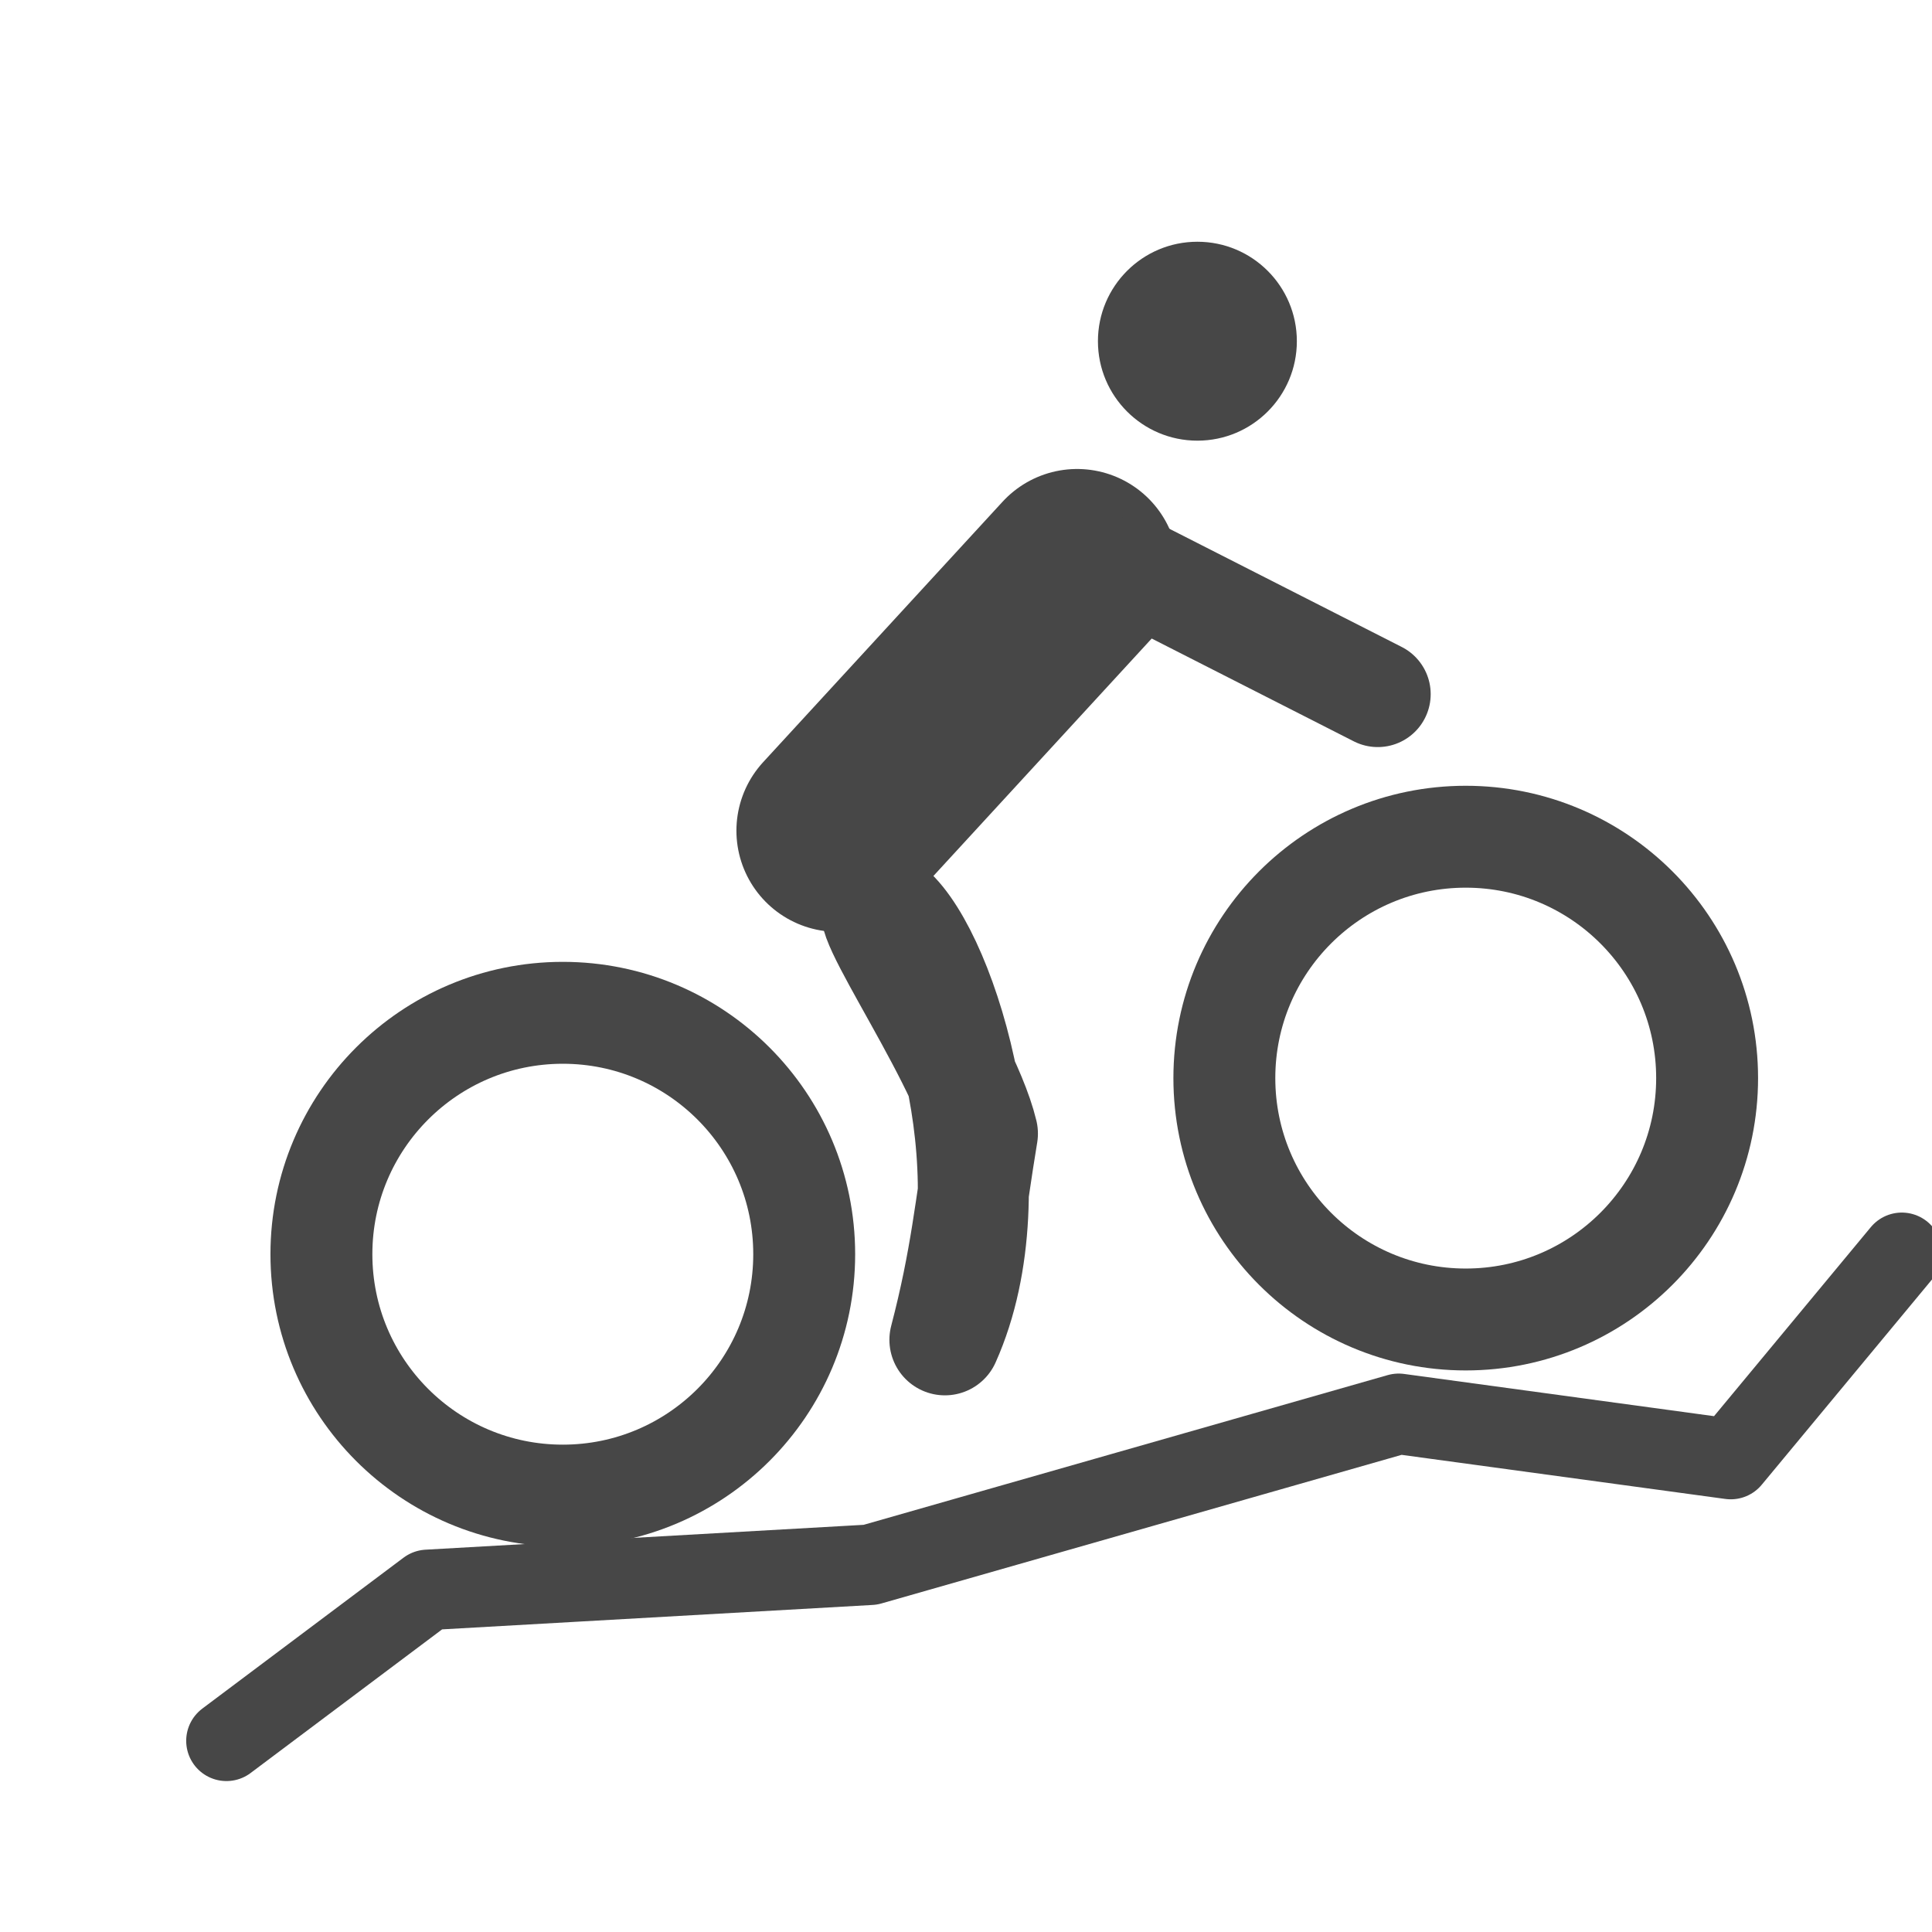
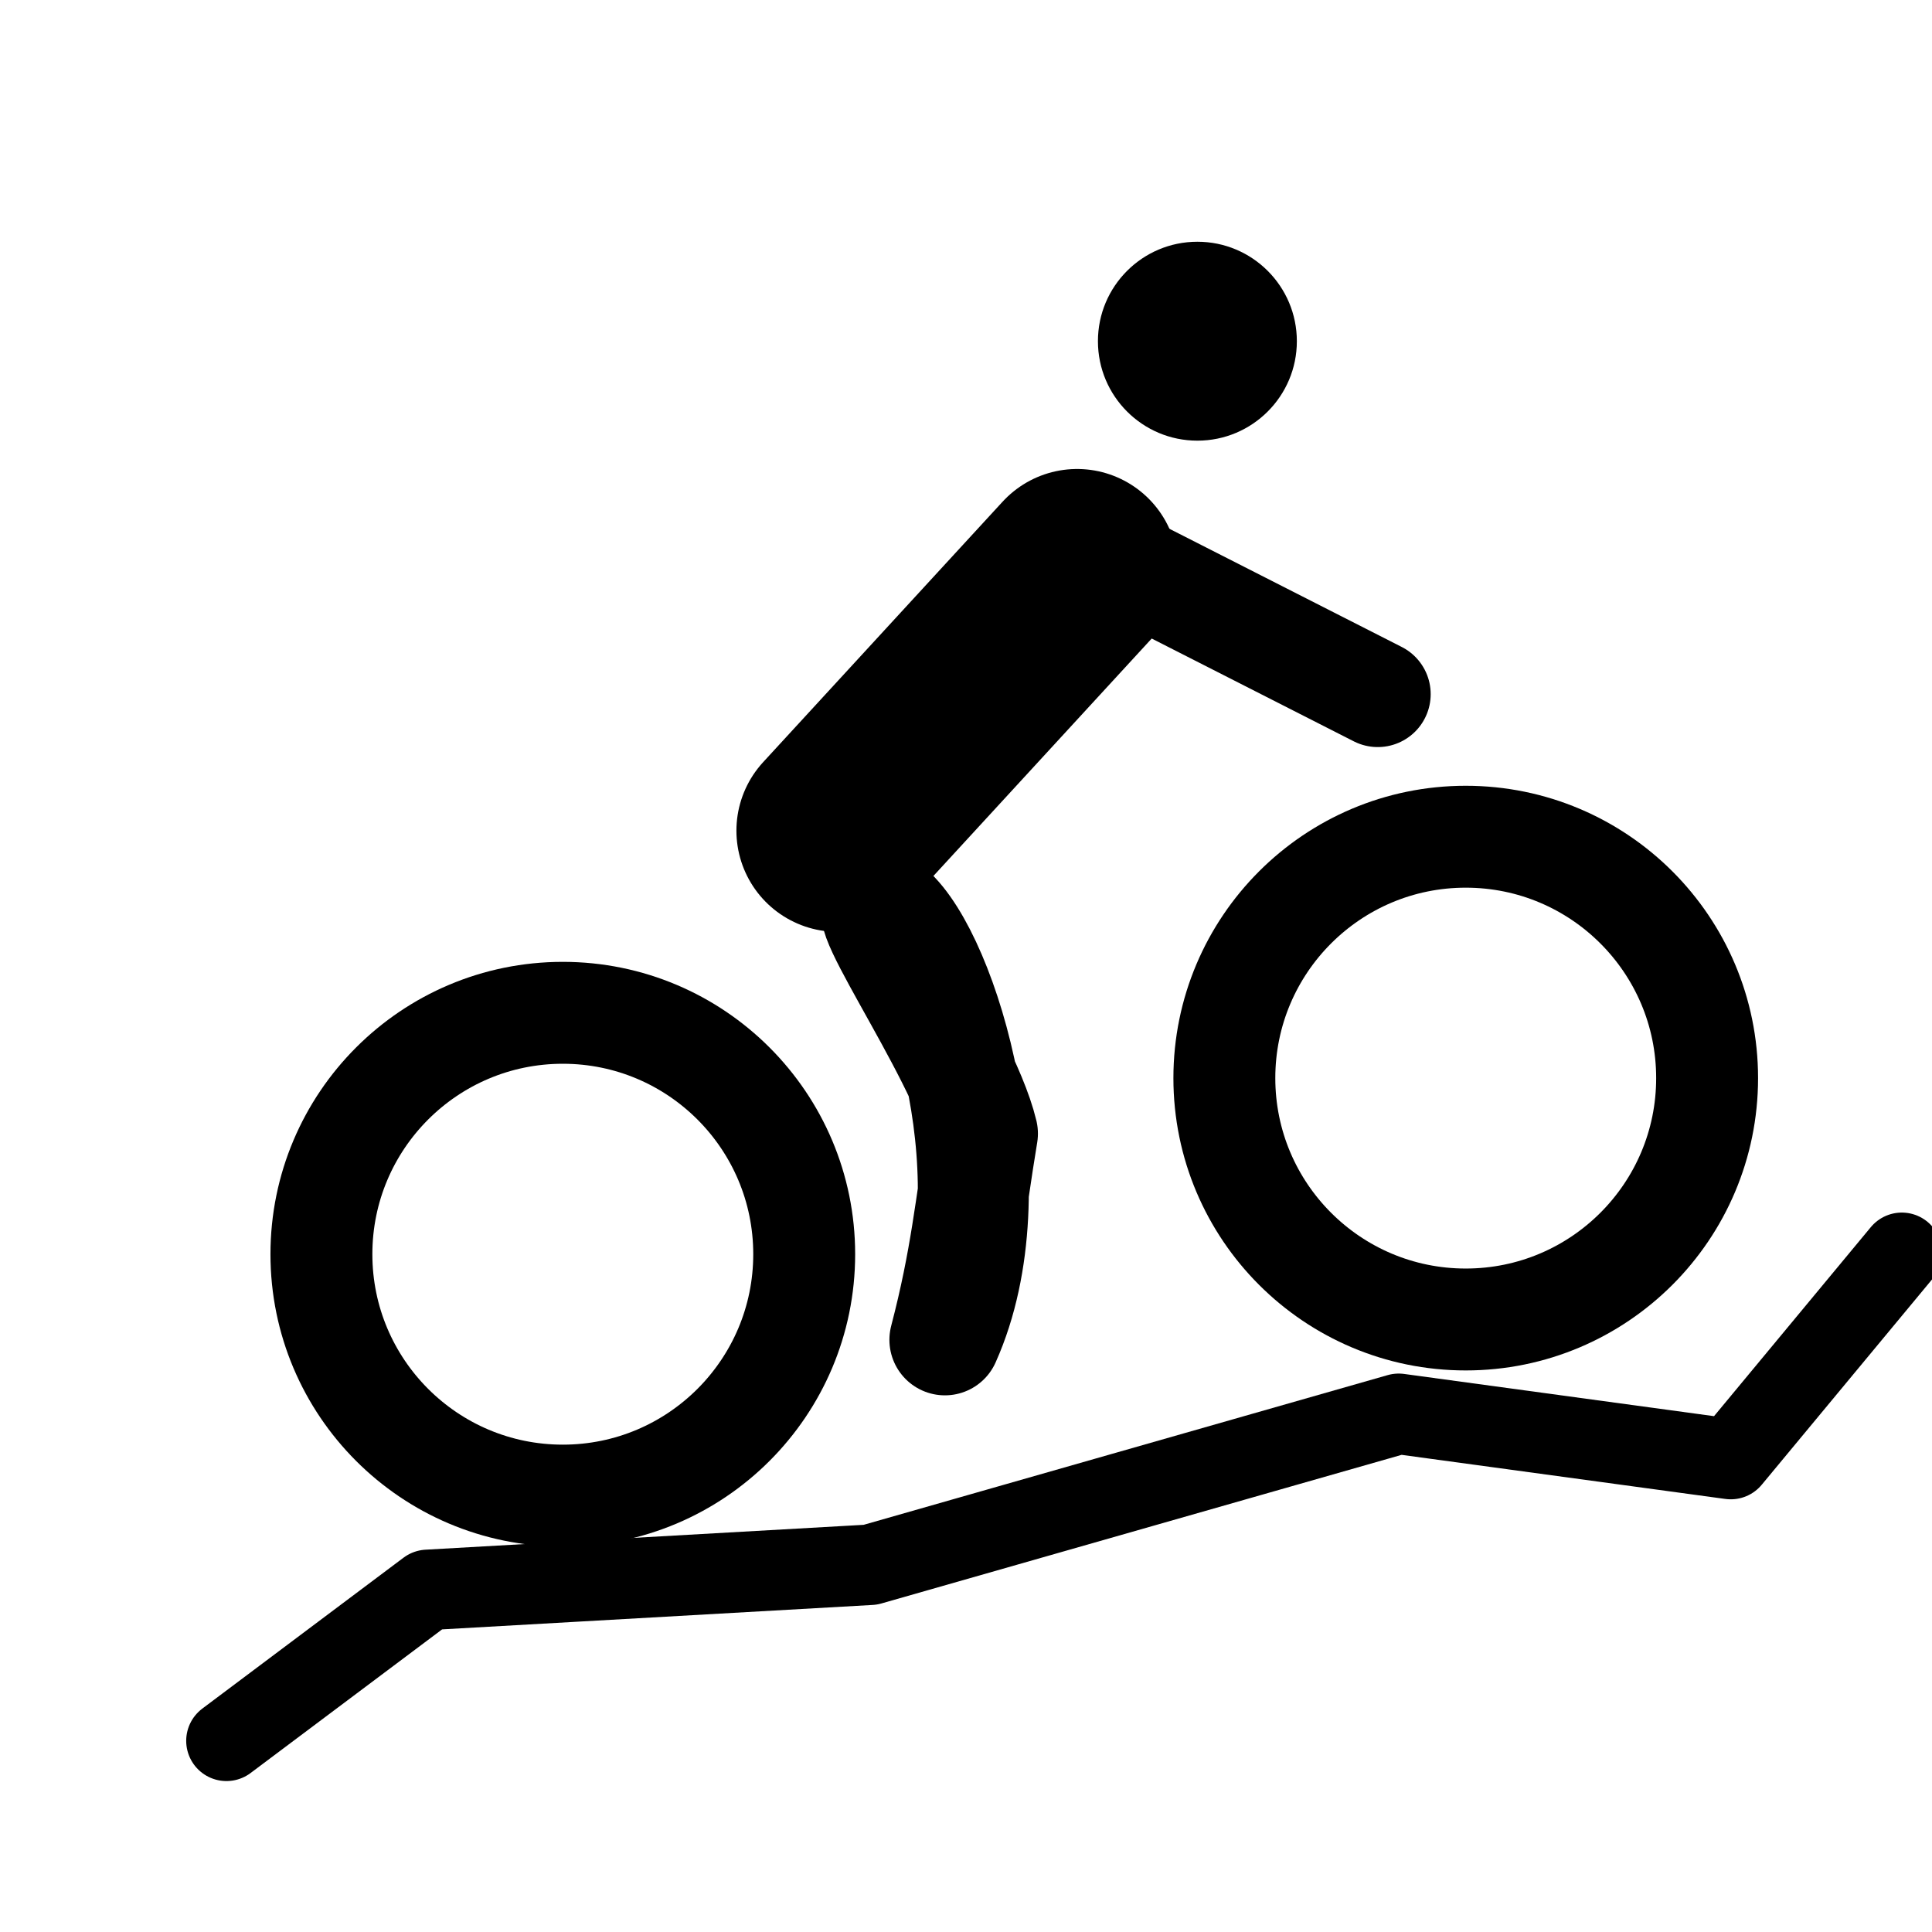
<svg xmlns="http://www.w3.org/2000/svg" width="24" height="24" id="svg4460" version="1.1">
  <defs id="defs4462" />
  <g id="layer1" transform="translate(0,-1028.362)">
-     <path style="fill:none;stroke:#474747;stroke-width:1.959;stroke-miterlimit:4;stroke-opacity:1;stroke-dasharray:none" id="path3037" d="m -6.276,15.559 a 4.64,4.64 0 1 1 -9.281,0 4.64,4.64 0 1 1 9.281,0 z" transform="matrix(0.6461627,0,0,0.6461627,25.26173,1031.701)" />
-     <path style="fill:none;stroke:#474747;stroke-width:1.959;stroke-miterlimit:4;stroke-opacity:1;stroke-dasharray:none" id="path3037-1" d="m -6.276,15.559 a 4.64,4.64 0 1 1 -9.281,0 4.64,4.64 0 1 1 9.281,0 z" transform="matrix(0.6462058,0,0,0.6462058,14.0457,1033.888)" />
-     <path style="fill:#474747;fill-opacity:1;stroke:none" id="path3037-1-4" d="m -6.276,15.559 a 4.64,4.64 0 1 1 -9.281,0 4.64,4.64 0 1 1 9.281,0 z" transform="matrix(0.2662493,0,0,0.2662493,17.78095,1028.458)" />
-     <path style="fill:none;stroke:#474747;stroke-width:1.379;stroke-linecap:round;stroke-linejoin:round;stroke-miterlimit:4;stroke-opacity:1;stroke-dasharray:none" d="m 11.048,1039.674 c 0.679,0.591 1.538,3.437 0.69,5.332 0.266,-1.018 0.313,-1.644 0.466,-2.562 -0.255,-1.064 -1.824,-3.201 -1.156,-2.77 z" id="path3843" />
-     <path style="fill:none;stroke:#474747;stroke-width:2.514;stroke-linecap:round;stroke-linejoin:round;stroke-miterlimit:4;stroke-opacity:1;stroke-dasharray:none" d="m 10.405,1038.681 2.975,-3.236" id="path3845" />
-     <path style="fill:none;stroke:#474747;stroke-width:1.315;stroke-linecap:round;stroke-linejoin:round;stroke-miterlimit:4;stroke-opacity:1;stroke-dasharray:none" d="m 14.07,1035.436 3.045,1.549" id="path3847" />
-     <path style="fill:none;stroke:#474747;stroke-width:1px;stroke-linecap:round;stroke-linejoin:round;stroke-opacity:1" d="M 2.813,21.625 5.313,19.75 10.812,19.438 l 6.563,-1.875 4.125,0.562 2.125,-2.562" id="path3887" transform="translate(0,1028.362)" />
+     <path style="fill:none;stroke:currentColor;stroke-width:1.959;stroke-miterlimit:4;stroke-opacity:1;stroke-dasharray:none" id="path3037" d="m -6.276,15.559 a 4.64,4.64 0 1 1 -9.281,0 4.64,4.64 0 1 1 9.281,0 z" transform="matrix(0.6461627,0,0,0.6461627,25.26173,1031.701)" />
+     <path style="fill:none;stroke:currentColor;stroke-width:1.959;stroke-miterlimit:4;stroke-opacity:1;stroke-dasharray:none" id="path3037-1" d="m -6.276,15.559 a 4.64,4.64 0 1 1 -9.281,0 4.64,4.64 0 1 1 9.281,0 z" transform="matrix(0.6462058,0,0,0.6462058,14.0457,1033.888)" />
+     <path style="fill:currentColor;fill-opacity:1;stroke:none" id="path3037-1-4" d="m -6.276,15.559 a 4.64,4.64 0 1 1 -9.281,0 4.64,4.64 0 1 1 9.281,0 z" transform="matrix(0.2662493,0,0,0.2662493,17.78095,1028.458)" />
+     <path style="fill:none;stroke:currentColor;stroke-width:1.379;stroke-linecap:round;stroke-linejoin:round;stroke-miterlimit:4;stroke-opacity:1;stroke-dasharray:none" d="m 11.048,1039.674 c 0.679,0.591 1.538,3.437 0.69,5.332 0.266,-1.018 0.313,-1.644 0.466,-2.562 -0.255,-1.064 -1.824,-3.201 -1.156,-2.77 z" id="path3843" />
+     <path style="fill:none;stroke:currentColor;stroke-width:2.514;stroke-linecap:round;stroke-linejoin:round;stroke-miterlimit:4;stroke-opacity:1;stroke-dasharray:none" d="m 10.405,1038.681 2.975,-3.236" id="path3845" />
+     <path style="fill:none;stroke:currentColor;stroke-width:1.315;stroke-linecap:round;stroke-linejoin:round;stroke-miterlimit:4;stroke-opacity:1;stroke-dasharray:none" d="m 14.07,1035.436 3.045,1.549" id="path3847" />
+     <path style="fill:none;stroke:currentColor;stroke-width:1px;stroke-linecap:round;stroke-linejoin:round;stroke-opacity:1" d="M 2.813,21.625 5.313,19.75 10.812,19.438 l 6.563,-1.875 4.125,0.562 2.125,-2.562" id="path3887" transform="translate(0,1028.362)" />
  </g>
</svg>
